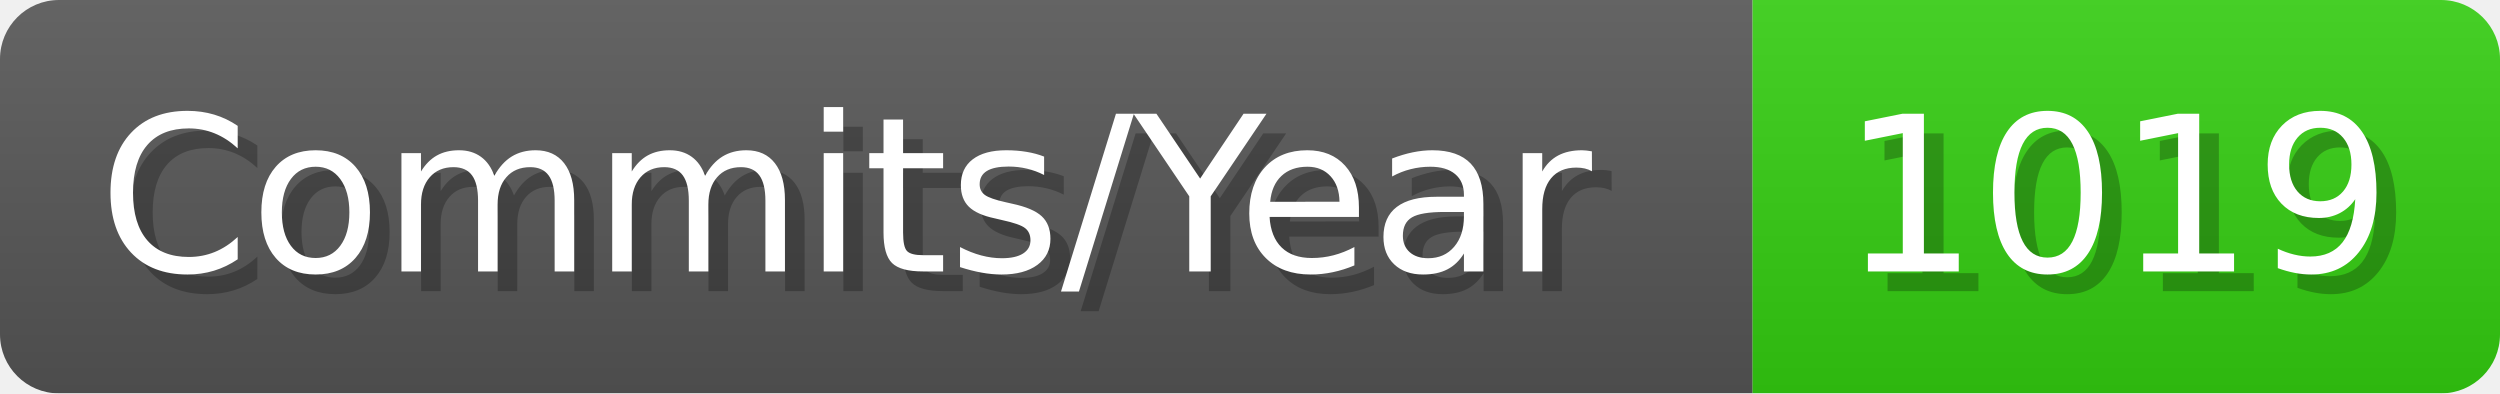
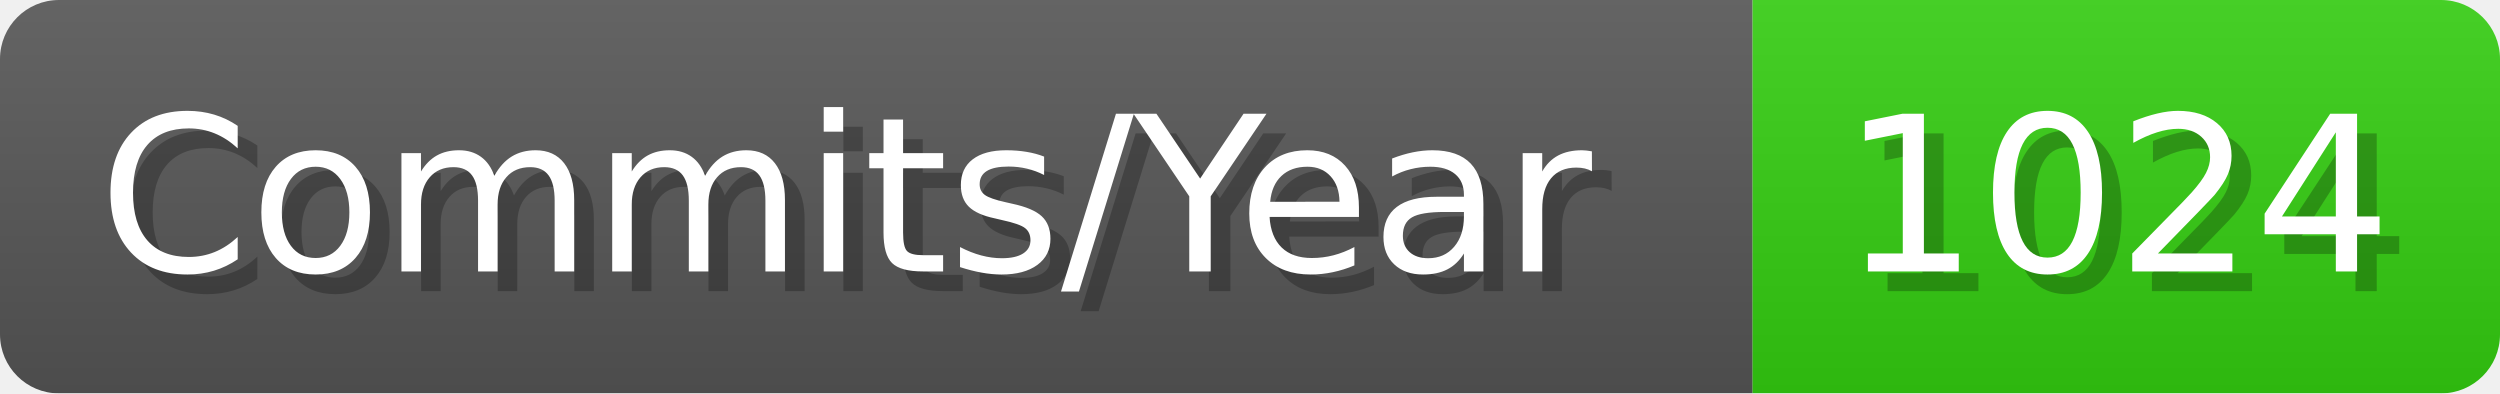
- <svg xmlns="http://www.w3.org/2000/svg" width="127.1" height="20" viewBox="0 0 1271 200" role="img" aria-label="Commits/Year: 1019">
+ <svg xmlns="http://www.w3.org/2000/svg" width="127.1" height="20" viewBox="0 0 1271 200" role="img" aria-label="Commits/Year: 1024">
  <linearGradient id="aUPdi" x2="0" y2="100%">
    <stop offset="0" stop-opacity=".1" stop-color="#EEE" />
    <stop offset="1" stop-opacity=".1" />
  </linearGradient>
  <mask id="WfAiQ">
    <rect width="1271" height="200" rx="30" fill="#FFF" />
  </mask>
  <g mask="url(#WfAiQ)">
    <rect width="891" height="200" fill="#555" />
    <rect width="380" height="200" fill="#3C1" x="891" />
    <rect width="1271" height="200" fill="url(#aUPdi)" />
  </g>
  <g aria-hidden="true" fill="#fff" text-anchor="start" font-family="Verdana,DejaVu Sans,sans-serif" font-size="110">
    <text x="60" y="148" textLength="791" fill="#000" opacity="0.25">Commits/Year</text>
    <text x="50" y="138" textLength="791">Commits/Year</text>
-     <text x="946" y="148" textLength="280" fill="#000" opacity="0.25">1019</text>
-     <text x="936" y="138" textLength="280">1019</text>
+     <text x="946" y="148" textLength="280" fill="#000" opacity="0.25">1024</text>
+     <text x="936" y="138" textLength="280">1024</text>
  </g>
</svg>
